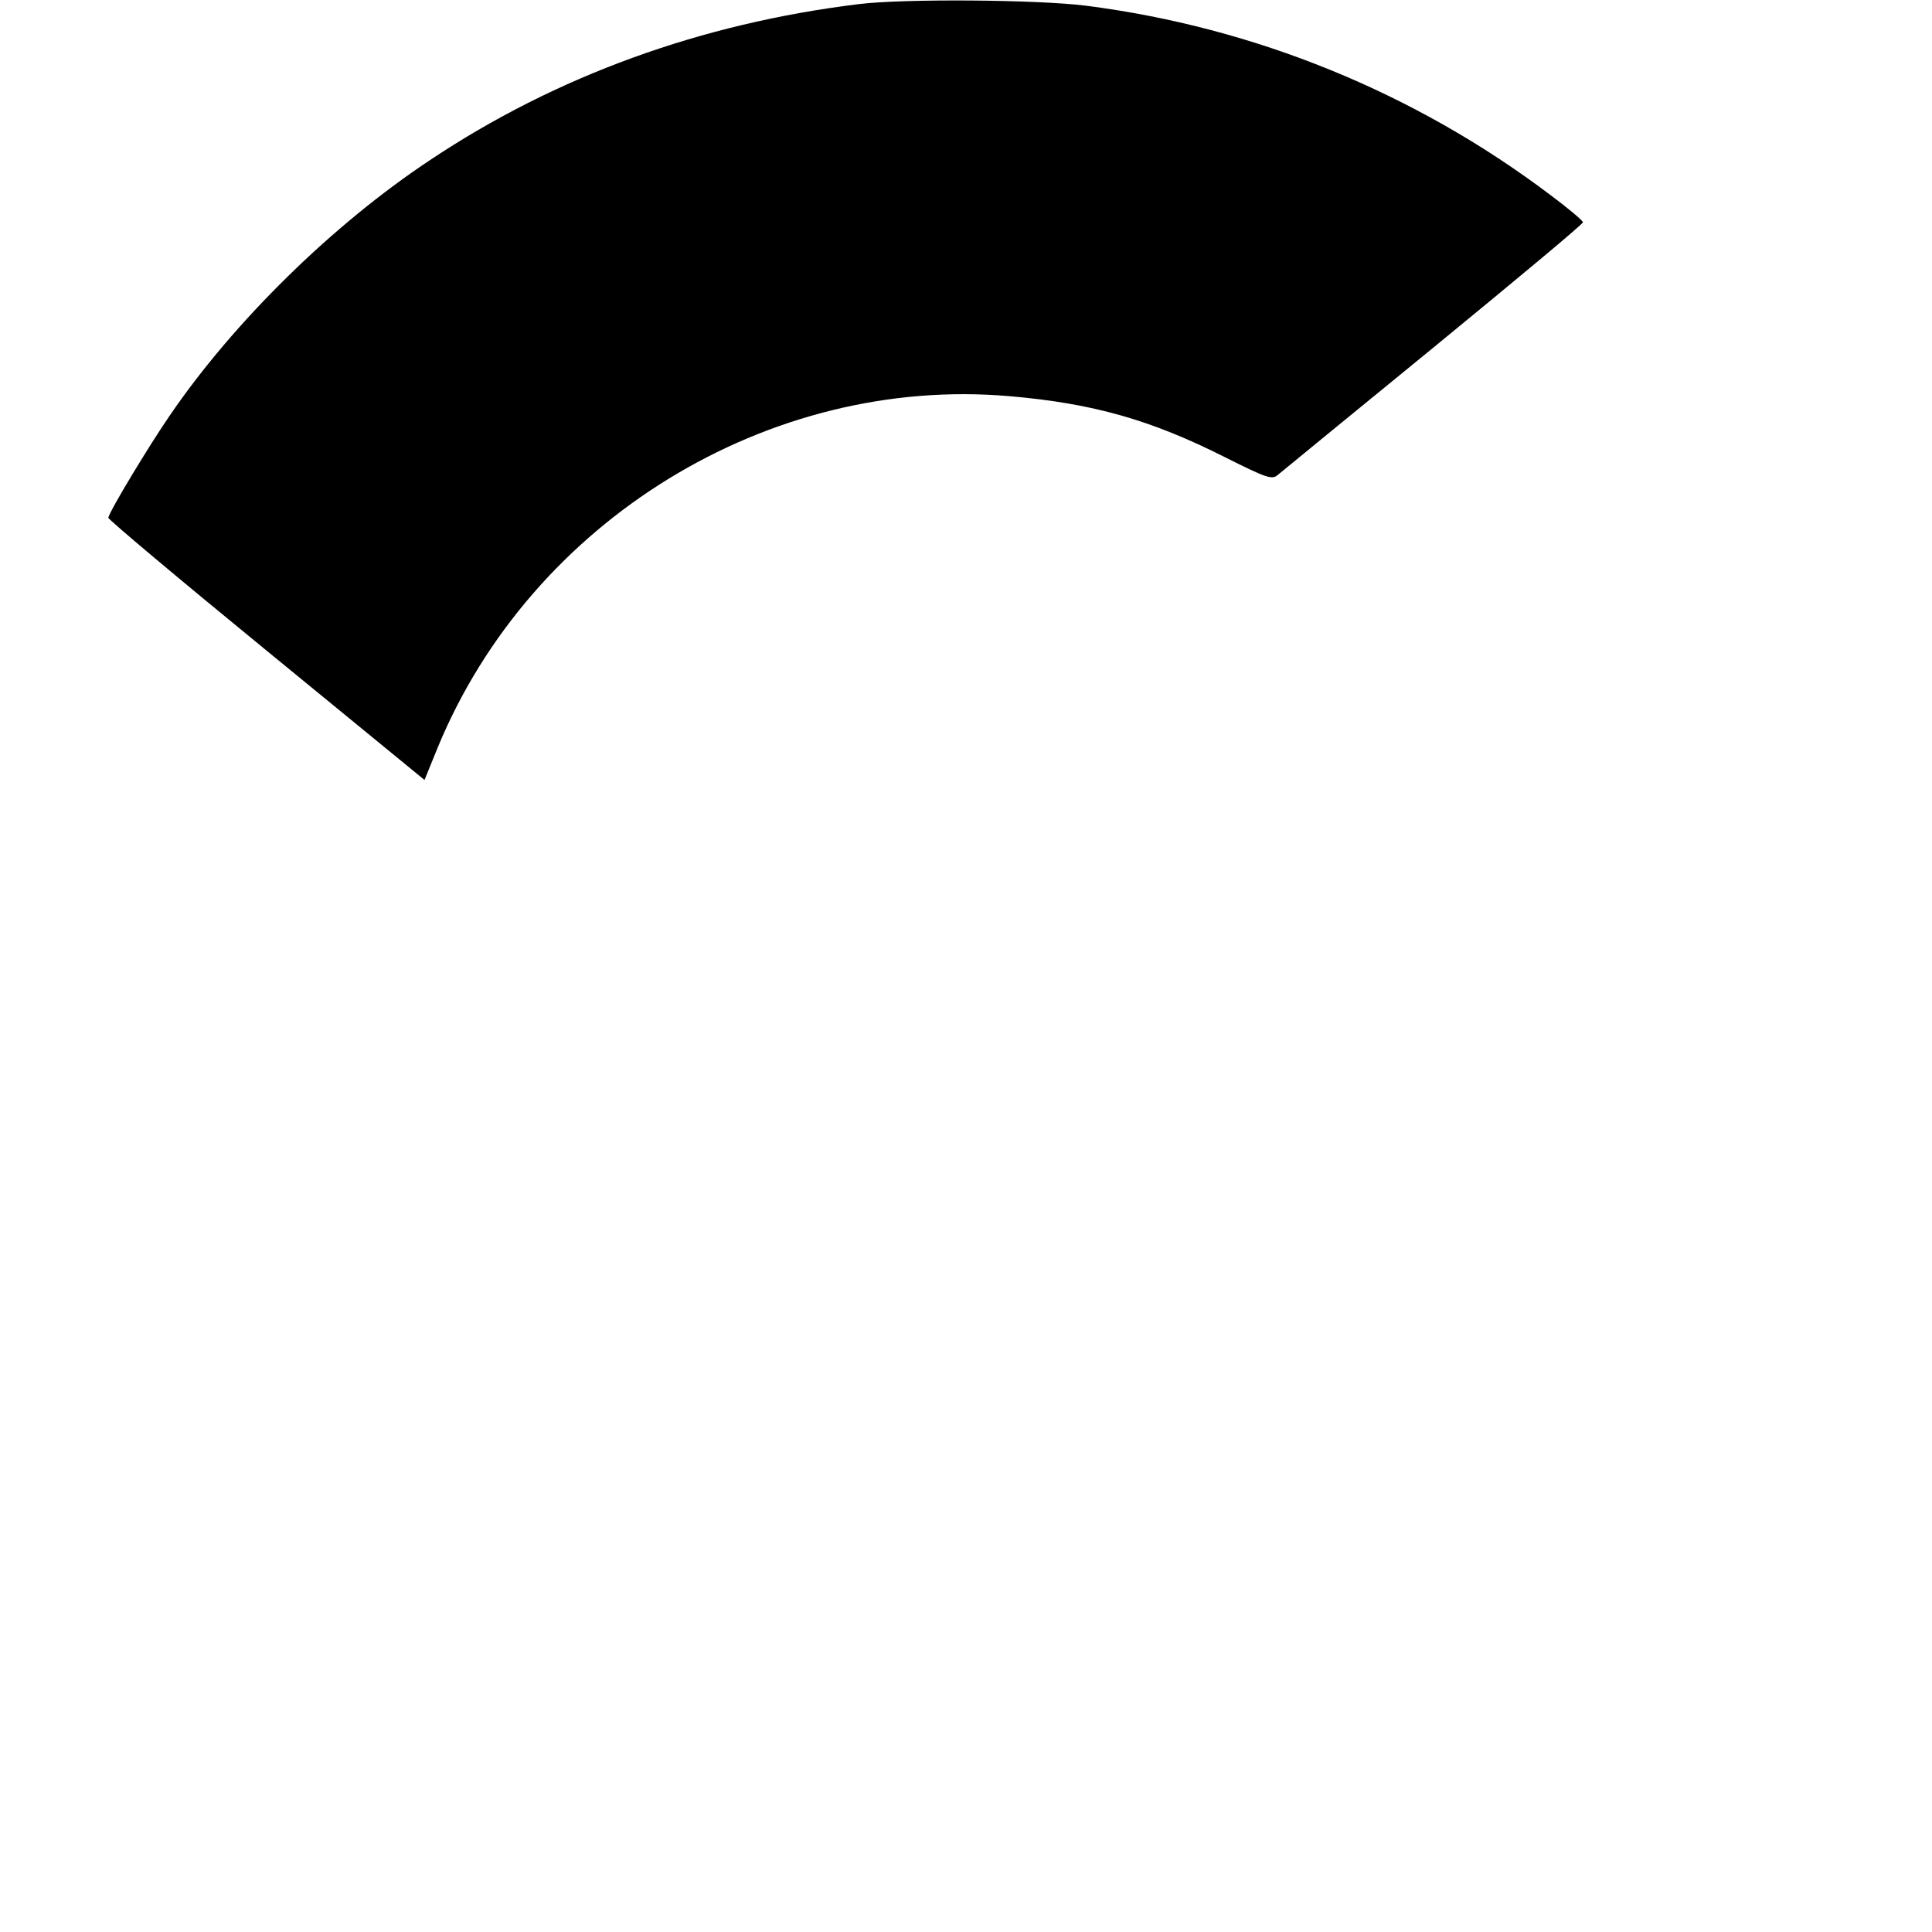
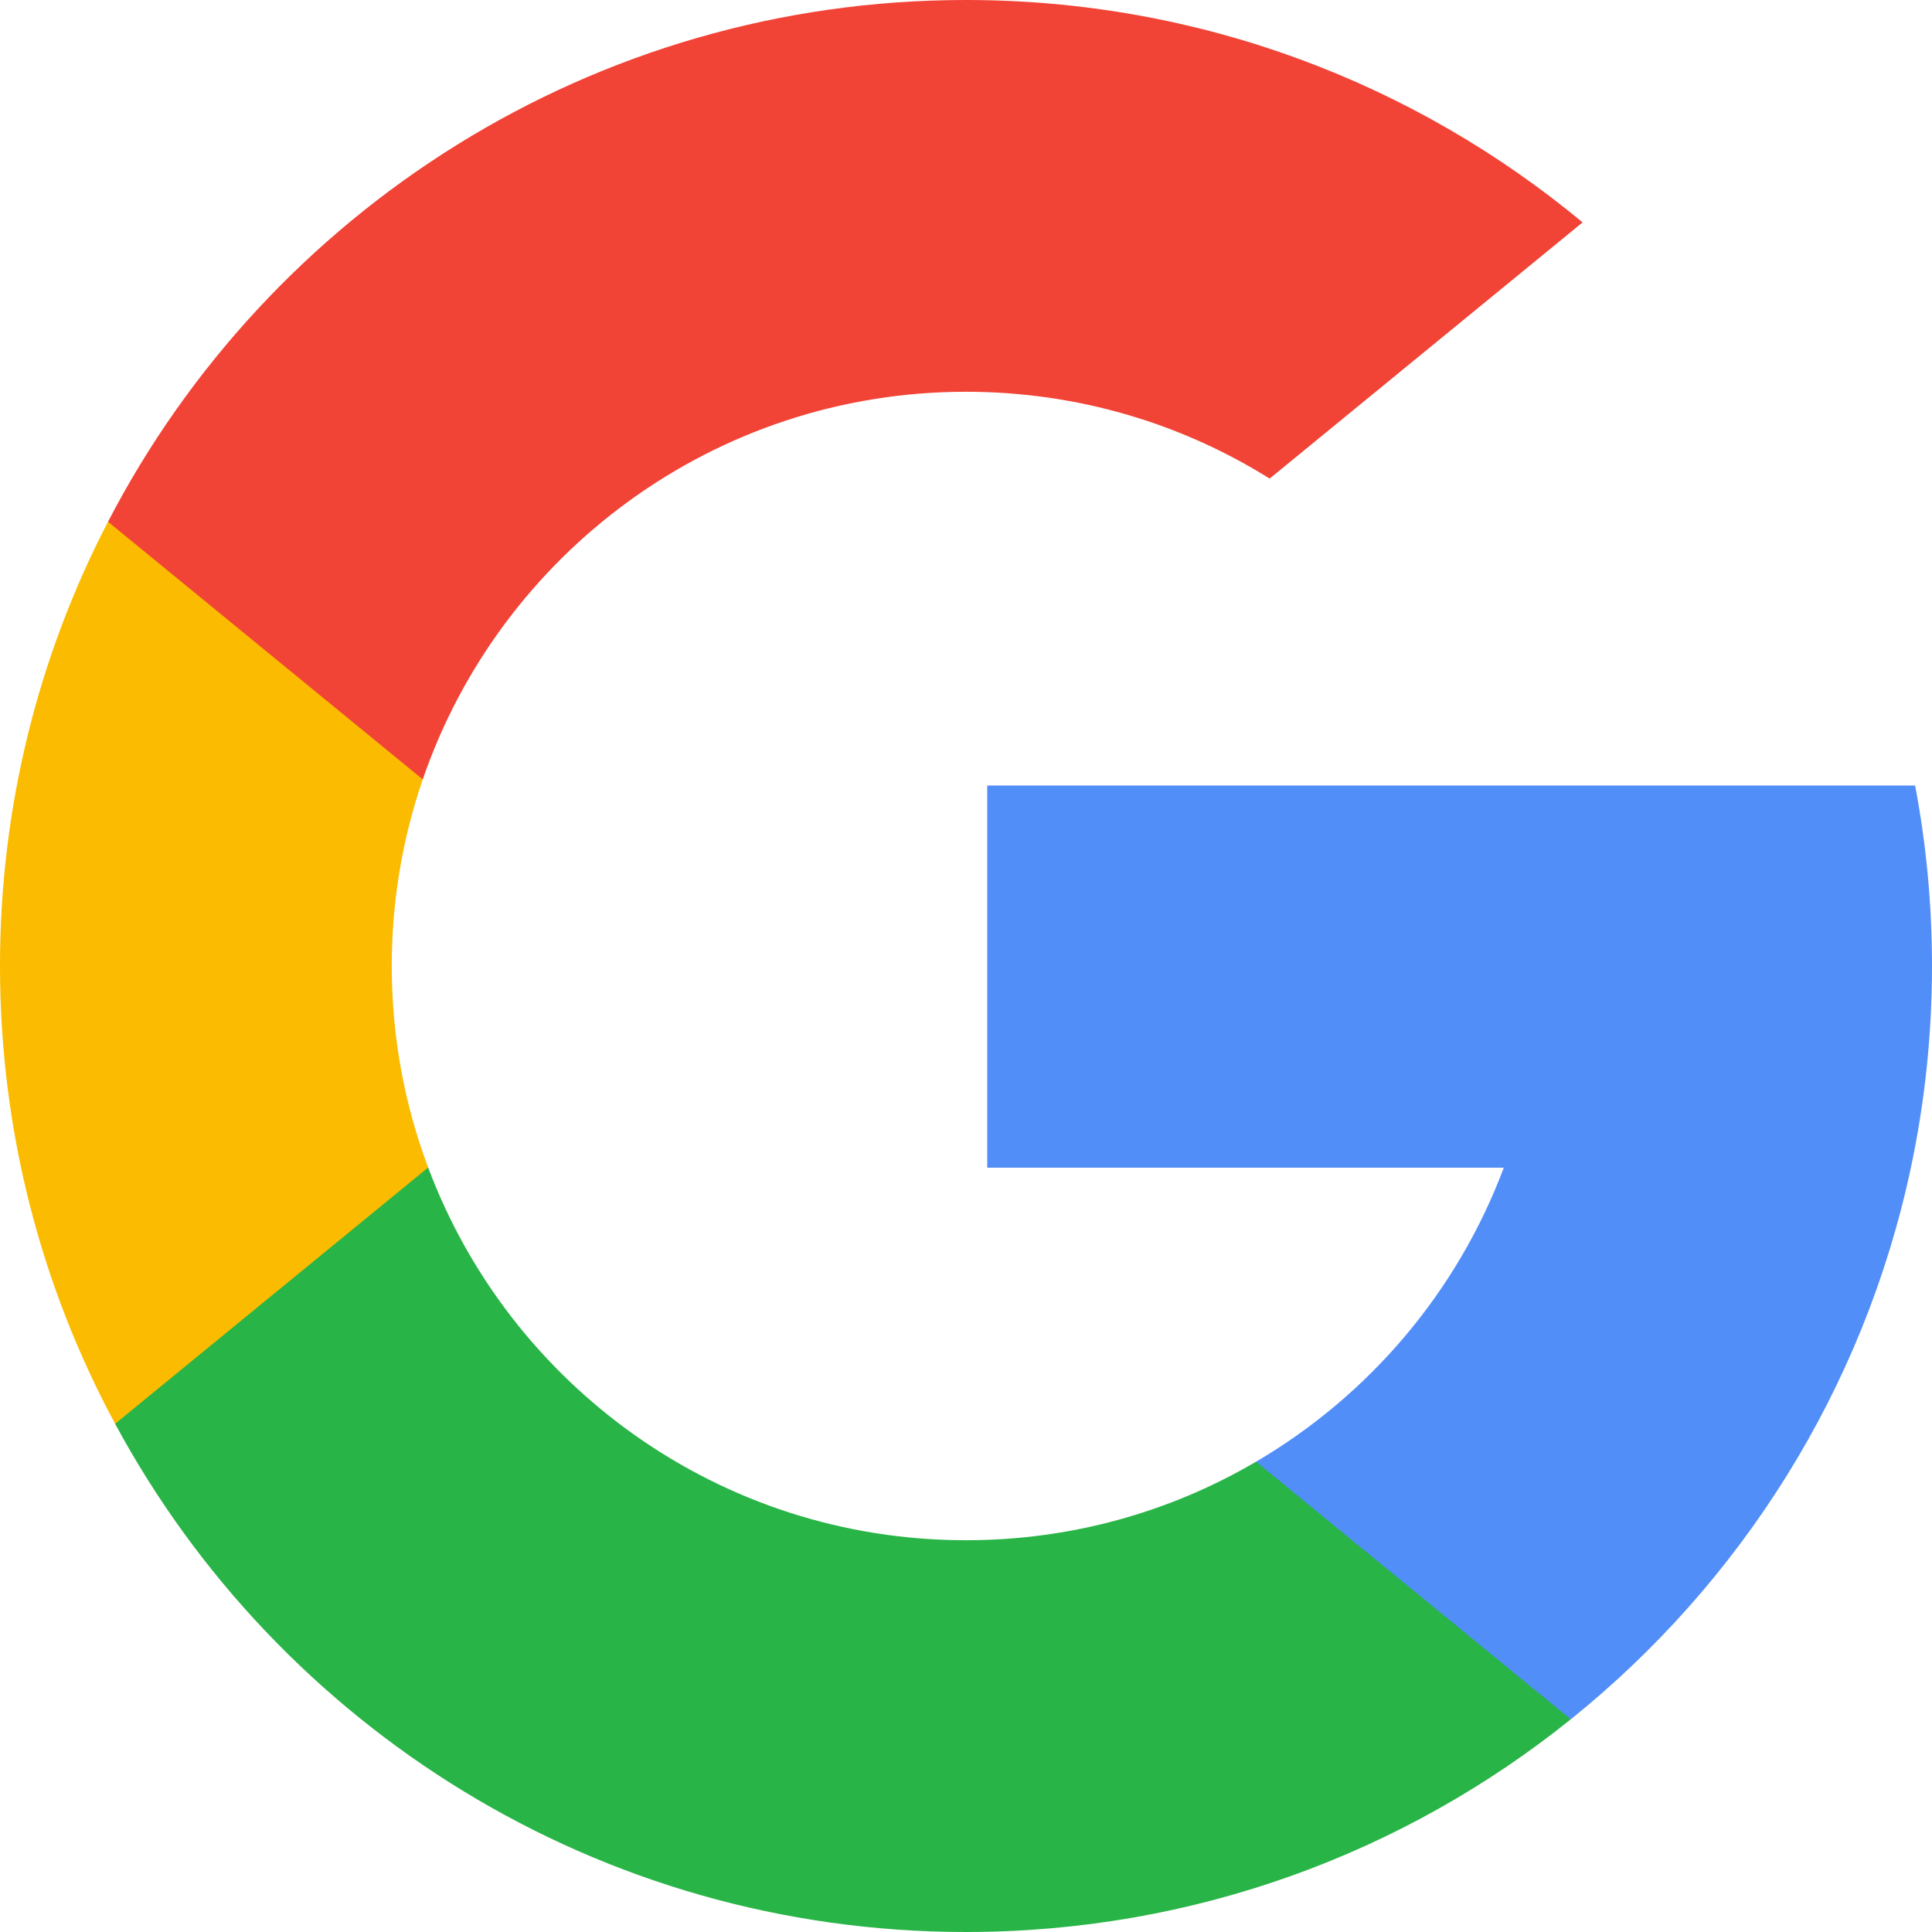
- <svg xmlns="http://www.w3.org/2000/svg" version="1.0" width="512pt" height="512pt" viewBox="0 0 512 512" preserveAspectRatio="xMidYMid meet">
-   <g transform="translate(0,512) scale(0.1,-0.1)" fill="#000000" stroke="none">
-     <path d="M2275 5109 c-416 -51 -801 -190 -1135 -413 -258 -171 -520 -428 -690 -677 -55 -80 -159 -252 -163 -271 -1 -4 187 -162 418 -351 l420 -344 35 86 c248 601 877 987 1516 931 221 -19 375 -63 571 -162 112 -56 124 -60 140 -46 10 8 196 161 413 338 217 178 395 326 395 331 0 4 -39 37 -86 72 -360 272 -785 445 -1232 502 -128 16 -481 19 -602 4z" />
-   </g>
+ <svg xmlns="http://www.w3.org/2000/svg" version="1.1" id="Layer_1" x="0px" y="0px" viewBox="0 0 512 512" style="enable-background:new 0 0 512 512;" xml:space="preserve">
+   <path style="fill:#FBBB00;" d="M113.47,309.408L95.648,375.94l-65.139,1.378C11.042,341.211,0,299.9,0,256  c0-42.451,10.324-82.483,28.624-117.732h0.014l57.992,10.632l25.404,57.644c-5.317,15.501-8.215,32.141-8.215,49.456  C103.821,274.792,107.225,292.797,113.47,309.408z" />
+   <path style="fill:#518EF8;" d="M507.527,208.176C510.467,223.662,512,239.655,512,256c0,18.328-1.927,36.206-5.598,53.451  c-12.462,58.683-45.025,109.925-90.134,146.187l-0.014-0.014l-73.044-3.727l-10.338-64.535  c29.932-17.554,53.324-45.025,65.646-77.911h-136.89V208.176h138.887L507.527,208.176L507.527,208.176z" />
+   <path style="fill:#28B446;" d="M416.253,455.624l0.014,0.014C372.396,490.901,316.666,512,256,512  c-97.491,0-182.252-54.491-225.491-134.681l82.961-67.91c21.619,57.698,77.278,98.771,142.53,98.771  c28.047,0,54.323-7.582,76.87-20.818L416.253,455.624z" />
+   <path style="fill:#F14336;" d="M419.404,58.936l-82.933,67.896c-23.335-14.586-50.919-23.012-80.471-23.012  c-66.729,0-123.429,42.957-143.965,102.724l-83.397-68.276h-0.014C71.23,56.123,157.06,0,256,0  C318.115,0,375.068,22.126,419.404,58.936z" />
+   <g>
+ </g>
+   <g>
+ </g>
+   <g>
+ </g>
+   <g>
+ </g>
+   <g>
+ </g>
+   <g>
+ </g>
+   <g>
+ </g>
+   <g>
+ </g>
+   <g>
+ </g>
+   <g>
+ </g>
+   <g>
+ </g>
+   <g>
+ </g>
+   <g>
+ </g>
+   <g>
+ </g>
+   <g>
+ </g>
</svg>
